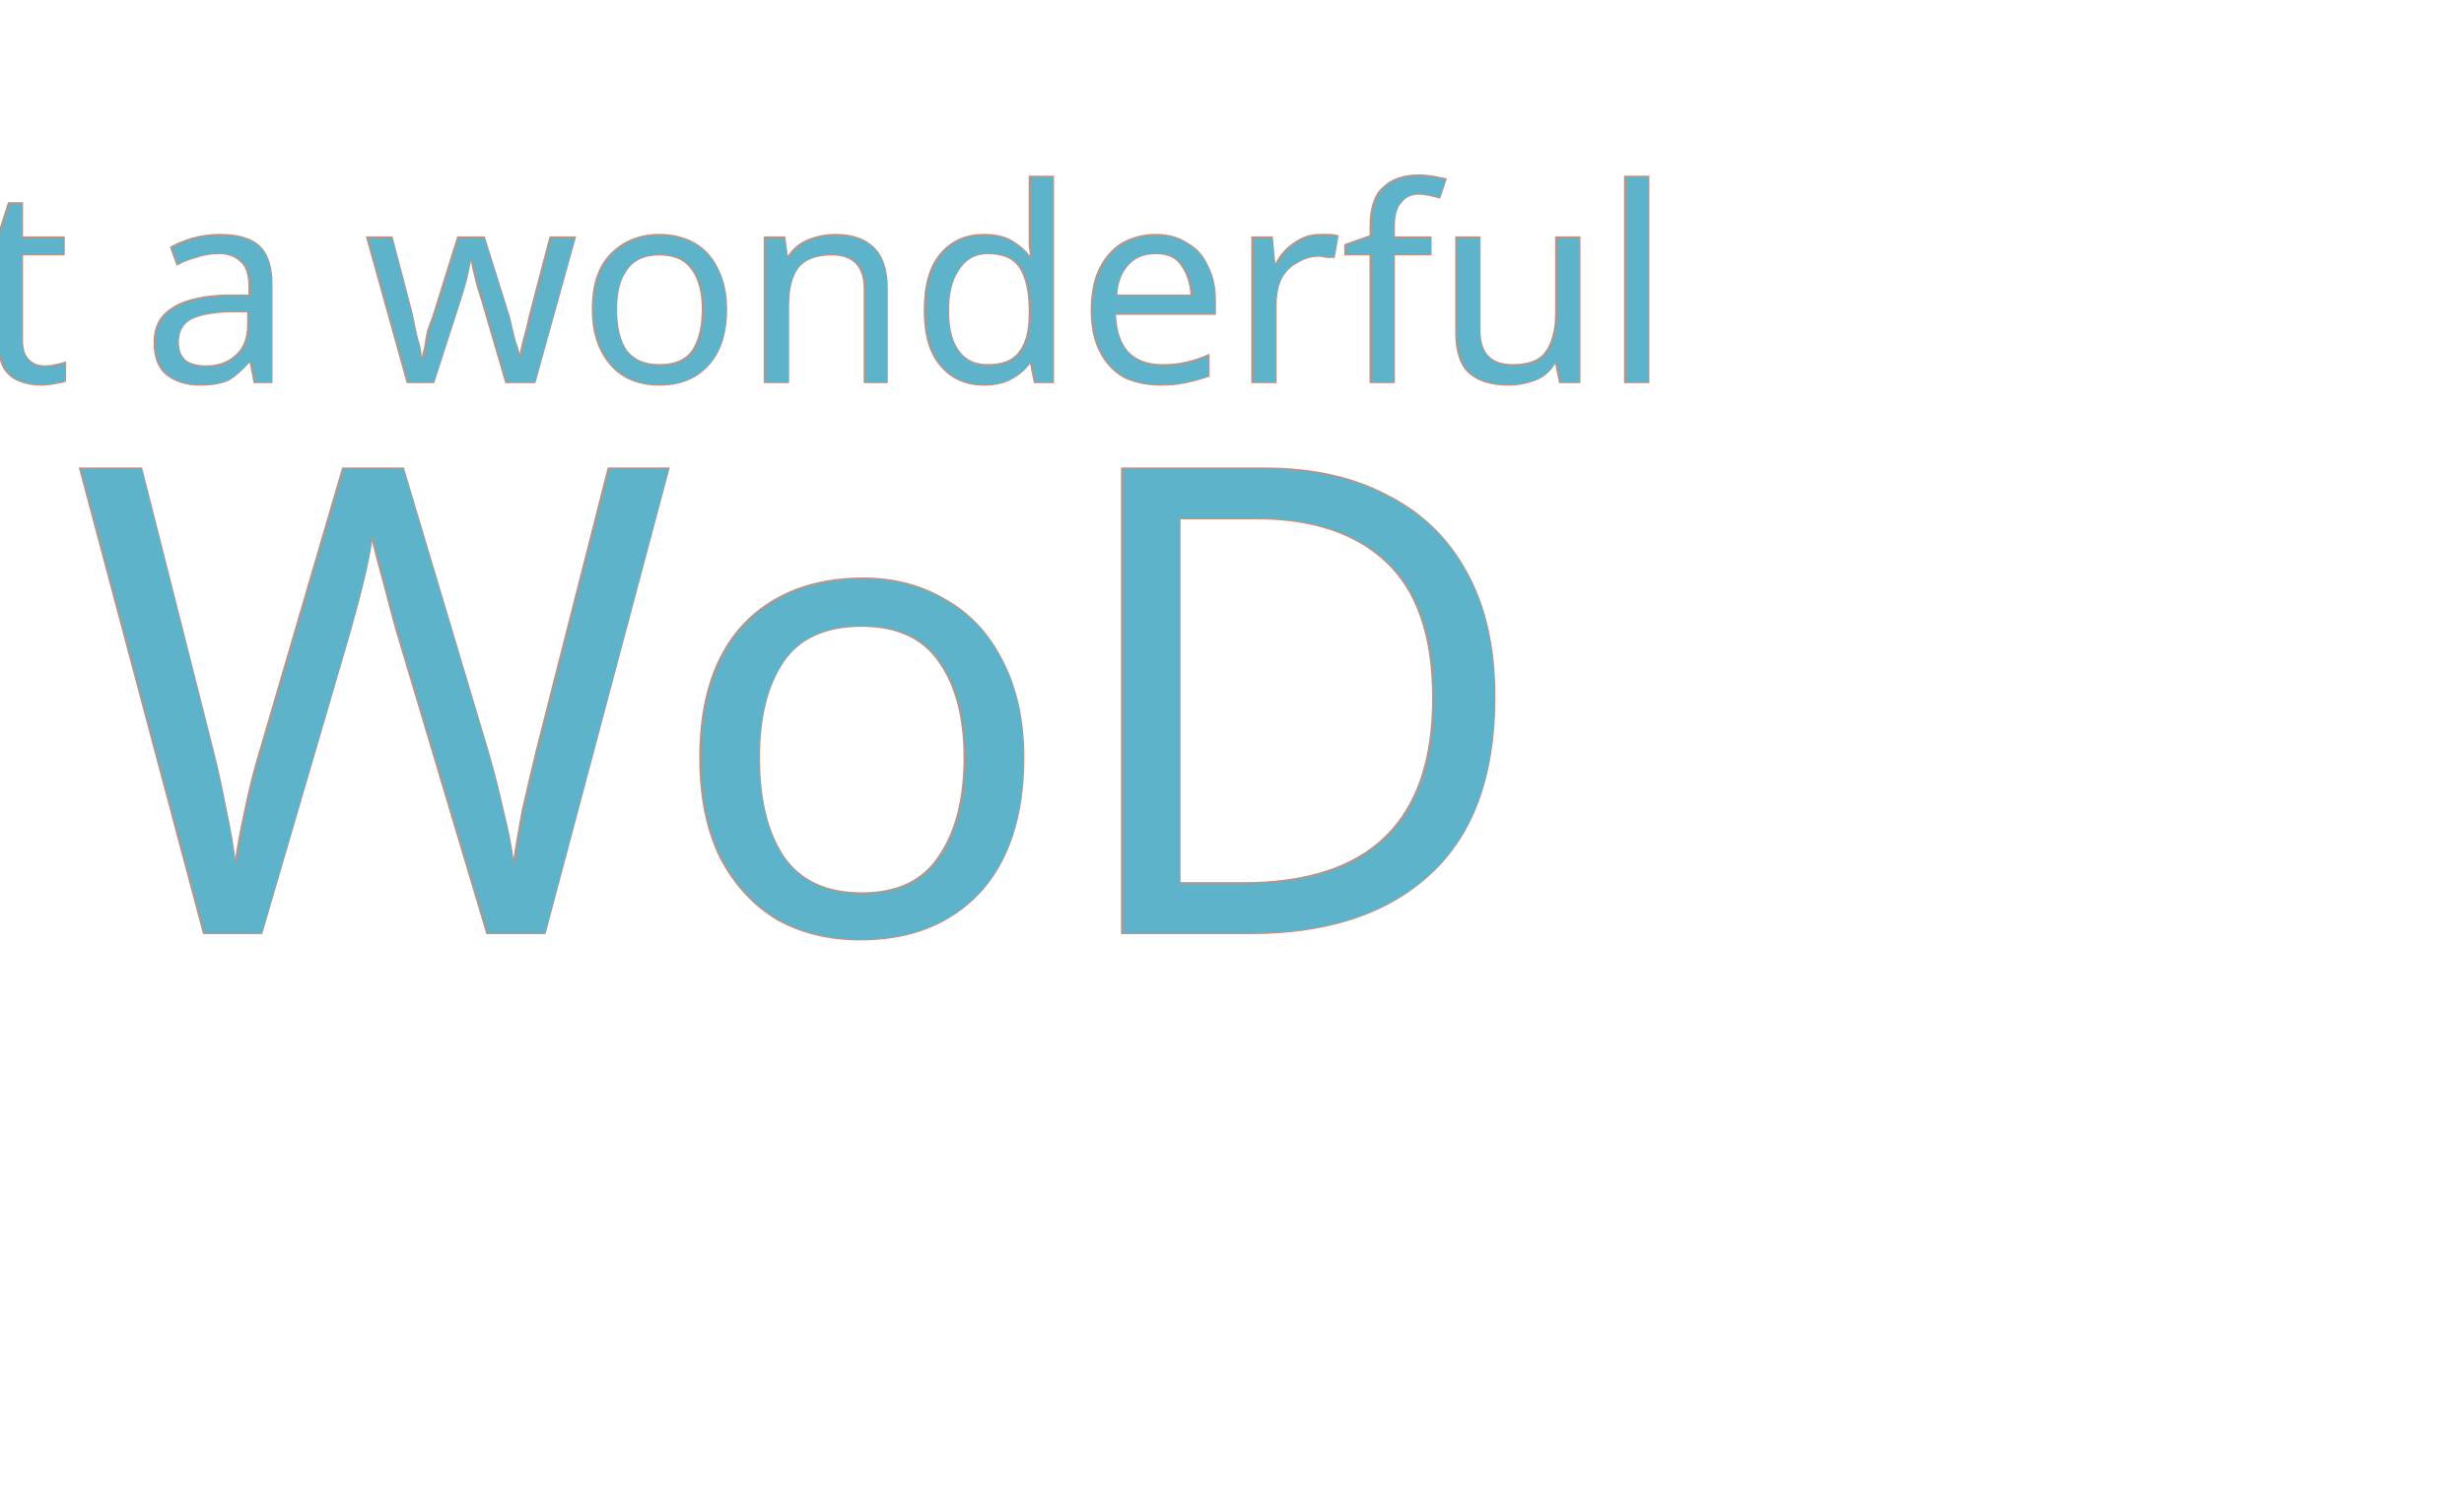
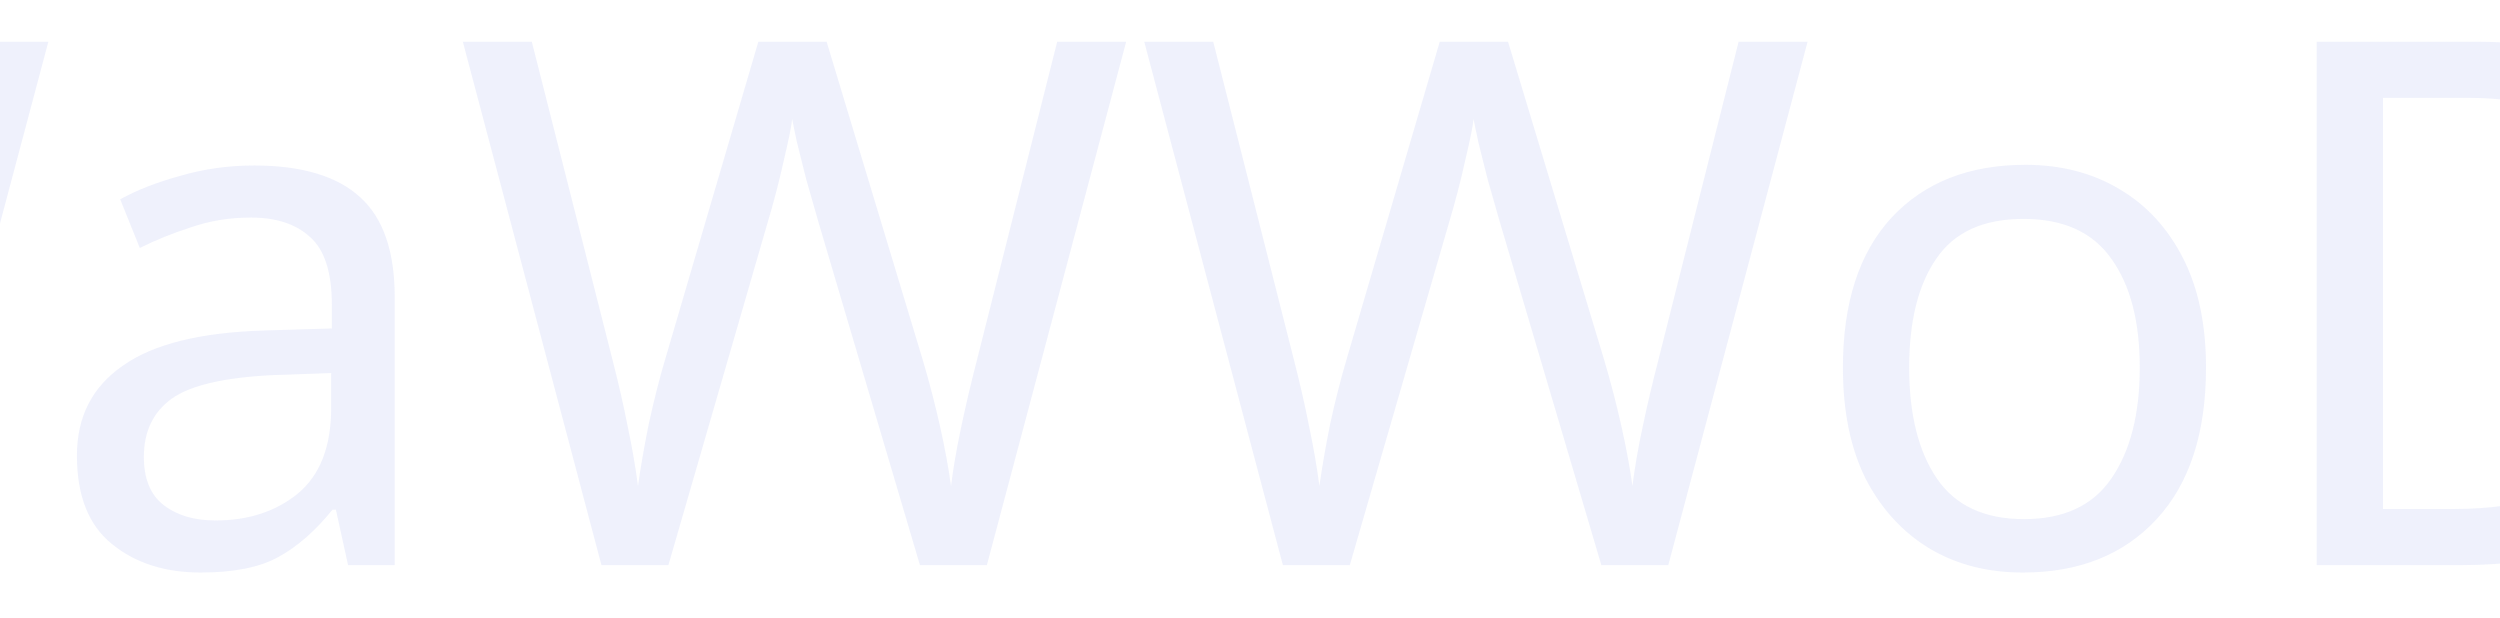
- <svg xmlns="http://www.w3.org/2000/svg" width="30.443mm" height="18.36mm" viewBox="0 0 30.443 18.36" version="1.1" id="svg1">
+ <svg xmlns="http://www.w3.org/2000/svg" width="57.77mm" height="14.263mm" viewBox="0 0 57.77 14.263" version="1.1" id="svg1">
  <defs id="defs1" />
-   <g id="layer1" transform="translate(-64.28987,-89.57454)">
-     <text xml:space="preserve" style="font-size:3.352px;line-height:0.45;font-family:Girassol;-inkscape-font-specification:'Girassol, Normal';font-variant-caps:small-caps;text-align:center;letter-spacing:0px;writing-mode:lr-tb;direction:ltr;text-orientation:upright;text-anchor:middle;fill:#3fa6c1;fill-opacity:0.84;stroke:#bc9484;stroke-width:0.017;stroke-linecap:round;stroke-linejoin:round;stroke-dasharray:none;stroke-opacity:1" x="76.387" y="101.113" id="text1">
-       <tspan id="tspan1" style="font-style:normal;font-variant:normal;font-weight:normal;font-stretch:normal;font-size:8.045px;font-family:Girassol;-inkscape-font-specification:'Girassol, Normal';font-variant-ligatures:normal;font-variant-caps:small-caps;font-variant-numeric:normal;font-variant-east-asian:normal;fill:#3fa6c1;fill-opacity:0.84;stroke:#bc9484;stroke-width:0.017;stroke-dasharray:none;stroke-opacity:1" x="76.387" y="101.113">WoD</tspan>
-     </text>
-     <text xml:space="preserve" style="font-style:normal;font-variant:normal;font-weight:normal;font-stretch:normal;font-size:8.045px;line-height:0.45;font-family:Girassol;-inkscape-font-specification:'Girassol, Normal';font-variant-ligatures:normal;font-variant-caps:small-caps;font-variant-numeric:normal;font-variant-east-asian:normal;text-align:center;letter-spacing:0px;writing-mode:lr-tb;direction:ltr;text-orientation:upright;text-anchor:middle;fill:#3fa6c1;fill-opacity:0.84;stroke:#bc9484;stroke-width:0.017;stroke-linecap:round;stroke-linejoin:round;stroke-dasharray:none;stroke-opacity:1" x="76.387" y="94.301" id="text2">
-       <tspan id="tspan2" style="font-style:normal;font-variant:normal;font-weight:normal;font-stretch:normal;font-size:3.352px;font-family:Allison;-inkscape-font-specification:'Allison, Normal';font-variant-ligatures:normal;font-variant-caps:small-caps;font-variant-numeric:normal;font-variant-east-asian:normal;fill:#3fa6c1;fill-opacity:0.84;stroke:#bc9484;stroke-width:0.017;stroke-dasharray:none;stroke-opacity:1" x="76.387" y="94.301">what a wonderful</tspan>
+   <g id="layer1" transform="translate(-39.84758,-105.4885)">
+     <text xml:space="preserve" style="font-size:2.822px;line-height:0.9;font-family:'Courier New';-inkscape-font-specification:'Courier New, Normal';text-align:center;letter-spacing:0px;word-spacing:0px;writing-mode:lr-tb;direction:ltr;text-orientation:upright;text-anchor:middle;fill:#000000;stroke-width:0.706;stroke-linecap:round;stroke-linejoin:round" x="69.001" y="118.544" id="text1">
+       <tspan id="tspan1" style="font-style:normal;font-variant:normal;font-weight:normal;font-stretch:normal;font-size:16.933px;font-family:'Apocalypse Grunge';-inkscape-font-specification:'Apocalypse Grunge, Normal';font-variant-ligatures:normal;font-variant-caps:normal;font-variant-numeric:normal;font-variant-east-asian:normal;fill:#e4e7fa;fill-opacity:0.593;stroke:none;stroke-width:0.706;stroke-opacity:1" x="69.001" y="118.544">WaWWoD</tspan>
    </text>
  </g>
</svg>
